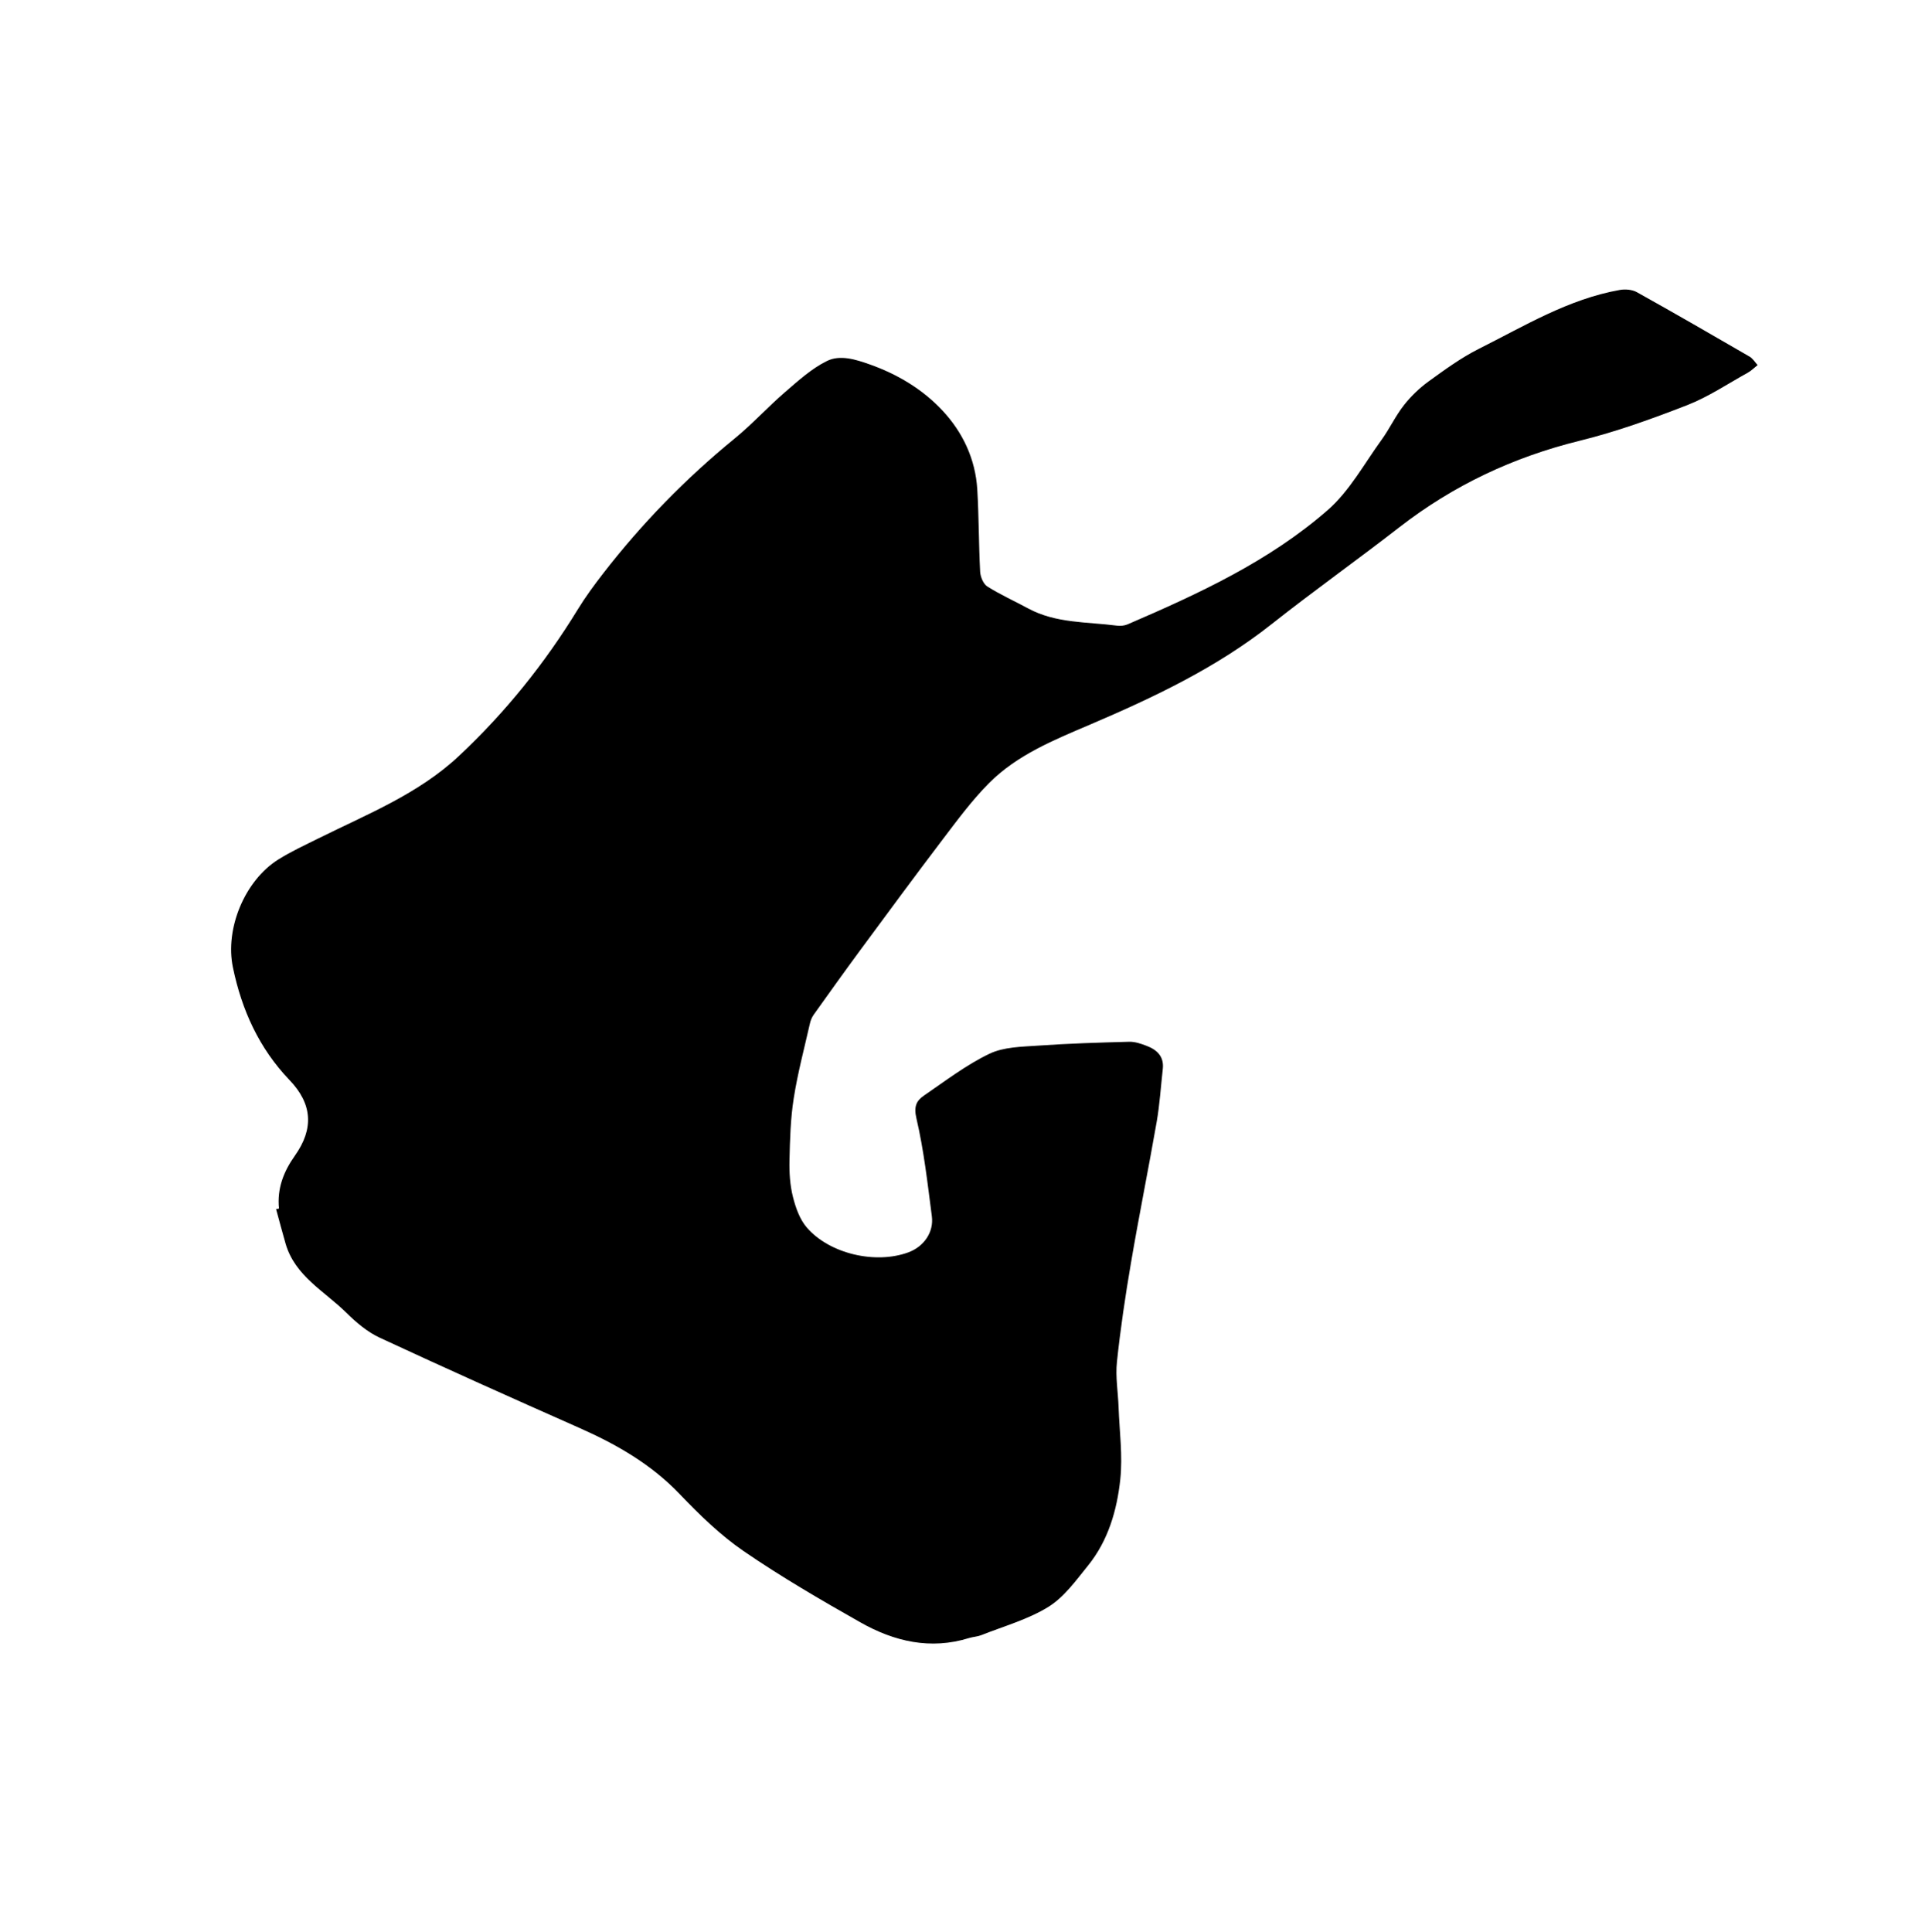
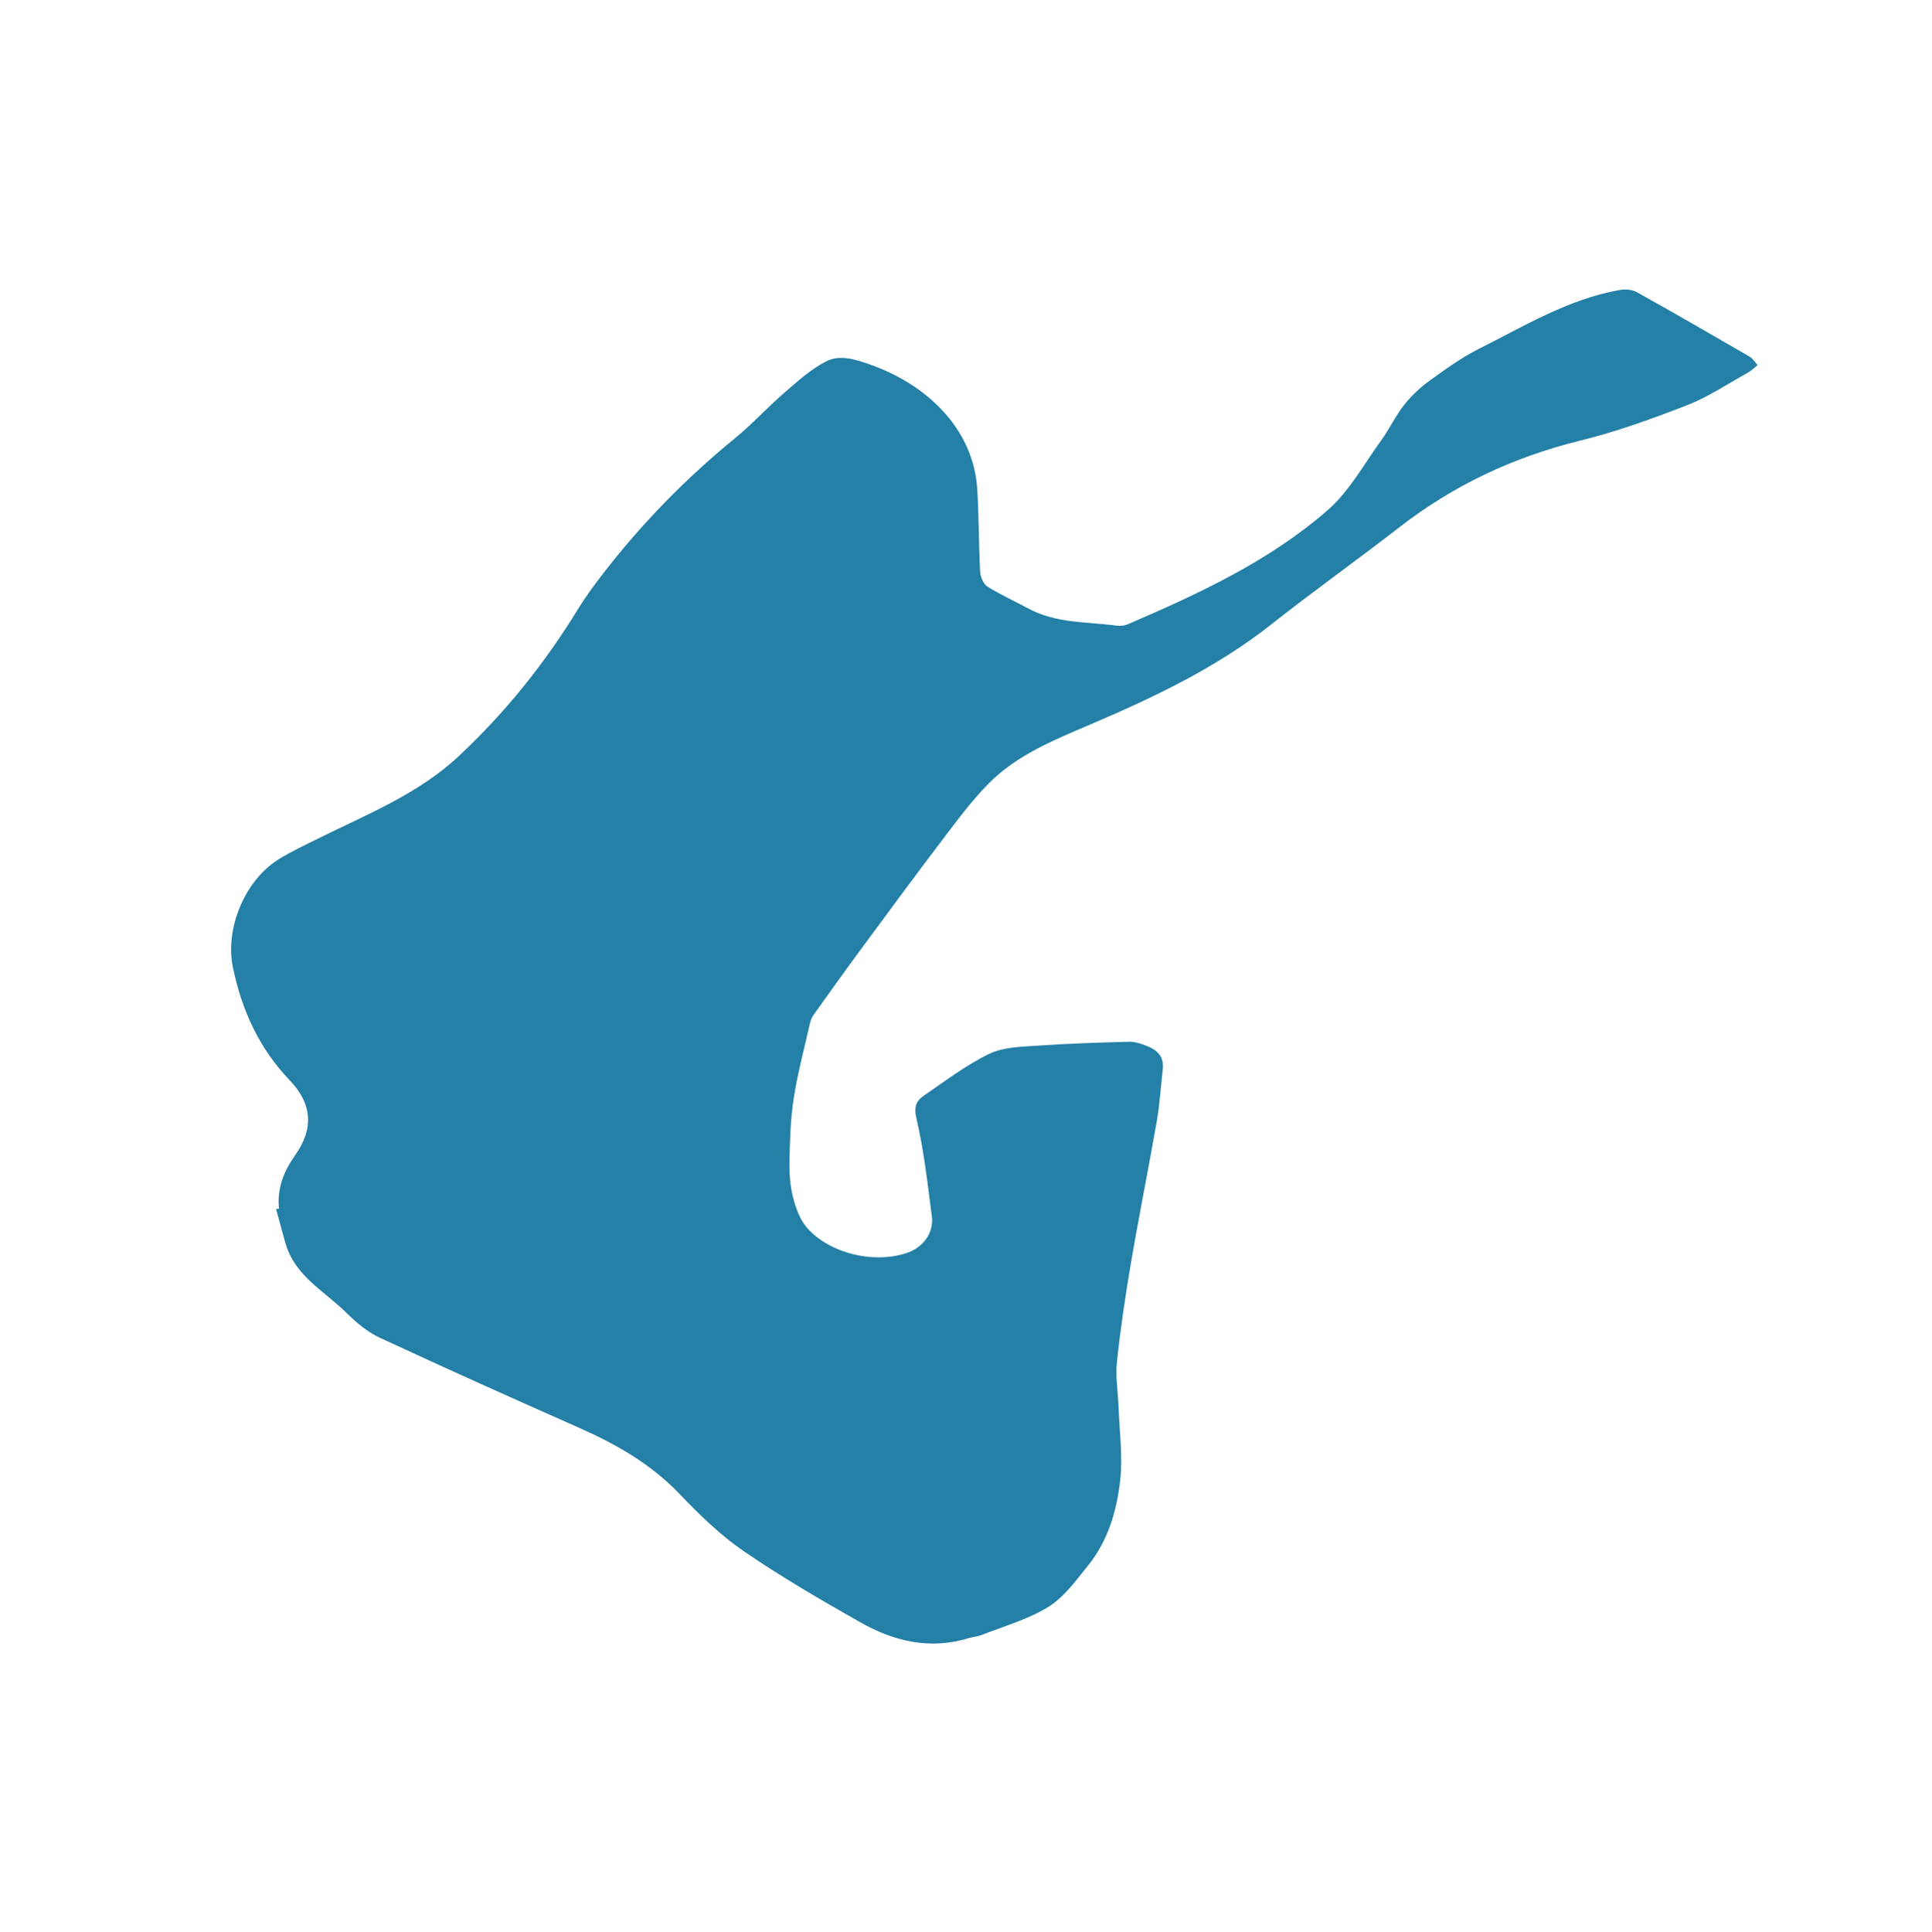
<svg xmlns="http://www.w3.org/2000/svg" version="1.1" id="Layer_0_xA0_Image_00000098202652595721627870000004677512493039406736_" x="0px" y="0px" viewBox="0 0 566.93 566.93" style="enable-background:new 0 0 566.93 566.93;" xml:space="preserve">
+   <style type="text/css">
+ 	.st0{fill:#2480A7;}
+ </style>
  <g>
-     <path d="M81.89,354.8c-0.58-5.85,1.32-10.83,4.7-15.58c5.55-7.84,5.13-15.13-1.56-22.11c-8.98-9.37-14.05-20.58-16.65-33.07   c-2.4-11.46,3.48-25.57,13.35-31.75c3.74-2.34,7.8-4.2,11.77-6.18c14.3-7.11,29.3-13.01,41.21-24.18   c13.6-12.74,25.16-27.11,34.89-43.01c2.26-3.7,4.87-7.23,7.53-10.67c11.32-14.6,24.13-27.75,38.46-39.46   c5.21-4.25,9.78-9.29,14.88-13.69c3.86-3.33,7.76-6.89,12.25-9.11c3.89-1.94,8.48-0.47,12.61,0.99c8.14,2.89,15.5,7.28,21.34,13.54   c5.97,6.39,9.67,14.24,10.22,23.15c0.48,8.04,0.42,16.12,0.84,24.15c0.08,1.52,0.93,3.6,2.11,4.35c3.82,2.41,7.99,4.28,11.98,6.44   c8.16,4.41,17.25,3.91,26.04,5.05c1.02,0.13,2.23,0.03,3.17-0.38c20.84-8.98,41.51-18.5,58.74-33.54   c6.4-5.59,10.71-13.6,15.8-20.62c2.36-3.26,4.07-6.99,6.55-10.15c2.04-2.62,4.54-5.01,7.23-6.98c4.75-3.44,9.56-6.96,14.77-9.58   c13.38-6.7,26.3-14.62,41.37-17.29c1.61-0.29,3.64-0.12,5.03,0.65c11.1,6.19,22.11,12.55,33.11,18.93   c0.94,0.55,1.57,1.64,2.34,2.47c-0.96,0.75-1.82,1.65-2.87,2.23c-5.89,3.26-11.57,7.1-17.8,9.53   c-10.33,4.02-20.84,7.82-31.58,10.46c-19.47,4.8-37.05,13.08-52.88,25.36c-12.38,9.62-25.19,18.71-37.49,28.43   c-16.17,12.79-34.51,21.48-53.28,29.5c-10.62,4.53-21.48,8.9-29.77,17.25c-4.96,5-9.2,10.75-13.48,16.38   c-8.23,10.83-16.3,21.8-24.38,32.75c-4.58,6.22-9.07,12.5-13.56,18.8c-0.54,0.76-0.93,1.71-1.13,2.63   c-1.65,7.3-3.6,14.58-4.75,21.97c-0.94,5.98-1.1,12.1-1.24,18.17c-0.08,3.57,0.14,7.27,1.01,10.71c0.79,3.17,2,6.6,4.07,9.01   c6.69,7.76,20.21,10.83,29.8,7.3c4.53-1.66,7.54-5.88,6.91-10.63c-1.26-9.61-2.32-19.28-4.52-28.68c-0.82-3.5-0.04-5.18,2.2-6.72   c6.28-4.29,12.41-9.01,19.21-12.27c4.22-2.03,9.53-2.06,14.39-2.4c8.88-0.63,17.78-0.89,26.67-1.13c1.68-0.04,3.44,0.56,5.05,1.18   c3.08,1.15,5.21,3.13,4.8,6.81c-0.58,5.17-0.9,10.39-1.79,15.51c-2.41,13.82-5.2,27.57-7.55,41.4c-1.65,9.65-3.09,19.34-4.12,29.06   c-0.47,4.39,0.33,8.89,0.48,13.35c0.26,7.06,1.24,14.2,0.5,21.16c-0.97,9.09-3.56,18-9.49,25.33c-3.53,4.36-7.02,9.26-11.64,12.11   c-6,3.7-13.08,5.66-19.72,8.3c-1.1,0.43-2.36,0.47-3.5,0.82c-11.39,3.55-22.03,1.02-31.96-4.6c-11.64-6.6-23.25-13.35-34.27-20.91   c-6.85-4.7-12.96-10.67-18.73-16.7c-8.4-8.81-18.55-14.62-29.5-19.47c-19.6-8.68-39.17-17.45-58.6-26.48   c-3.64-1.69-6.94-4.5-9.83-7.36c-6.39-6.3-15-10.71-17.78-20.19c-0.98-3.38-1.87-6.79-2.8-10.19   C81.33,354.92,81.6,354.86,81.89,354.8z" />
+     <path class="st0" d="M81.89,354.8c-0.58-5.85,1.32-10.83,4.7-15.58c5.55-7.84,5.13-15.13-1.56-22.11   c-8.98-9.37-14.05-20.58-16.65-33.07c-2.4-11.46,3.48-25.57,13.35-31.75c3.74-2.34,7.8-4.2,11.77-6.18   c14.3-7.11,29.3-13.01,41.21-24.18c13.6-12.74,25.16-27.11,34.89-43.01c2.26-3.7,4.87-7.23,7.53-10.67   c11.32-14.6,24.13-27.75,38.46-39.46c5.21-4.25,9.78-9.29,14.88-13.69c3.86-3.33,7.76-6.89,12.25-9.11   c3.89-1.94,8.48-0.47,12.61,0.99c8.14,2.89,15.5,7.28,21.34,13.54c5.97,6.39,9.67,14.24,10.22,23.15   c0.48,8.04,0.42,16.12,0.84,24.15c0.08,1.52,0.93,3.6,2.11,4.35c3.82,2.41,7.99,4.28,11.98,6.44c8.16,4.41,17.25,3.91,26.04,5.05   c1.02,0.13,2.23,0.03,3.17-0.38c20.84-8.98,41.51-18.5,58.74-33.54c6.4-5.59,10.71-13.6,15.8-20.62c2.36-3.26,4.07-6.99,6.55-10.15   c2.04-2.62,4.54-5.01,7.23-6.98c4.75-3.44,9.56-6.96,14.77-9.58c13.38-6.7,26.3-14.62,41.37-17.29c1.61-0.29,3.64-0.12,5.03,0.65   c11.1,6.19,22.11,12.55,33.11,18.93c0.94,0.55,1.57,1.64,2.34,2.47c-0.96,0.75-1.82,1.65-2.87,2.23c-5.89,3.26-11.57,7.1-17.8,9.53   c-10.33,4.02-20.84,7.82-31.58,10.46c-19.47,4.8-37.05,13.08-52.88,25.36c-12.38,9.62-25.19,18.71-37.49,28.43   c-16.17,12.79-34.51,21.48-53.28,29.5c-10.62,4.53-21.48,8.9-29.77,17.25c-4.96,5-9.2,10.75-13.48,16.38   c-8.23,10.83-16.3,21.8-24.38,32.75c-4.58,6.22-9.07,12.5-13.56,18.8c-0.54,0.76-0.93,1.71-1.13,2.63   c-1.65,7.3-3.6,14.58-4.75,21.97c-0.94,5.98-1.1,12.1-1.24,18.17c-0.08,3.57,0.14,7.27,1.01,10.71c0.79,3.17,2,6.6,4.07,9.01   c6.69,7.76,20.21,10.83,29.8,7.3c4.53-1.66,7.54-5.88,6.91-10.63c-1.26-9.61-2.32-19.28-4.52-28.68c-0.82-3.5-0.04-5.18,2.2-6.72   c6.28-4.29,12.41-9.01,19.21-12.27c4.22-2.03,9.53-2.06,14.39-2.4c8.88-0.63,17.78-0.89,26.67-1.13c1.68-0.04,3.44,0.56,5.05,1.18   c3.08,1.15,5.21,3.13,4.8,6.81c-0.58,5.17-0.9,10.39-1.79,15.51c-2.41,13.82-5.2,27.57-7.55,41.4c-1.65,9.65-3.09,19.34-4.12,29.06   c-0.47,4.39,0.33,8.89,0.48,13.35c0.26,7.06,1.24,14.2,0.5,21.16c-0.97,9.09-3.56,18-9.49,25.33c-3.53,4.36-7.02,9.26-11.64,12.11   c-6,3.7-13.08,5.66-19.72,8.3c-1.1,0.43-2.36,0.47-3.5,0.82c-11.39,3.55-22.03,1.02-31.96-4.6c-11.64-6.6-23.25-13.35-34.27-20.91   c-6.85-4.7-12.96-10.67-18.73-16.7c-8.4-8.81-18.55-14.62-29.5-19.47c-19.6-8.68-39.17-17.45-58.6-26.48   c-3.64-1.69-6.94-4.5-9.83-7.36c-6.39-6.3-15-10.71-17.78-20.19c-0.98-3.38-1.87-6.79-2.8-10.19   C81.33,354.92,81.6,354.86,81.89,354.8z" />
  </g>
</svg>
